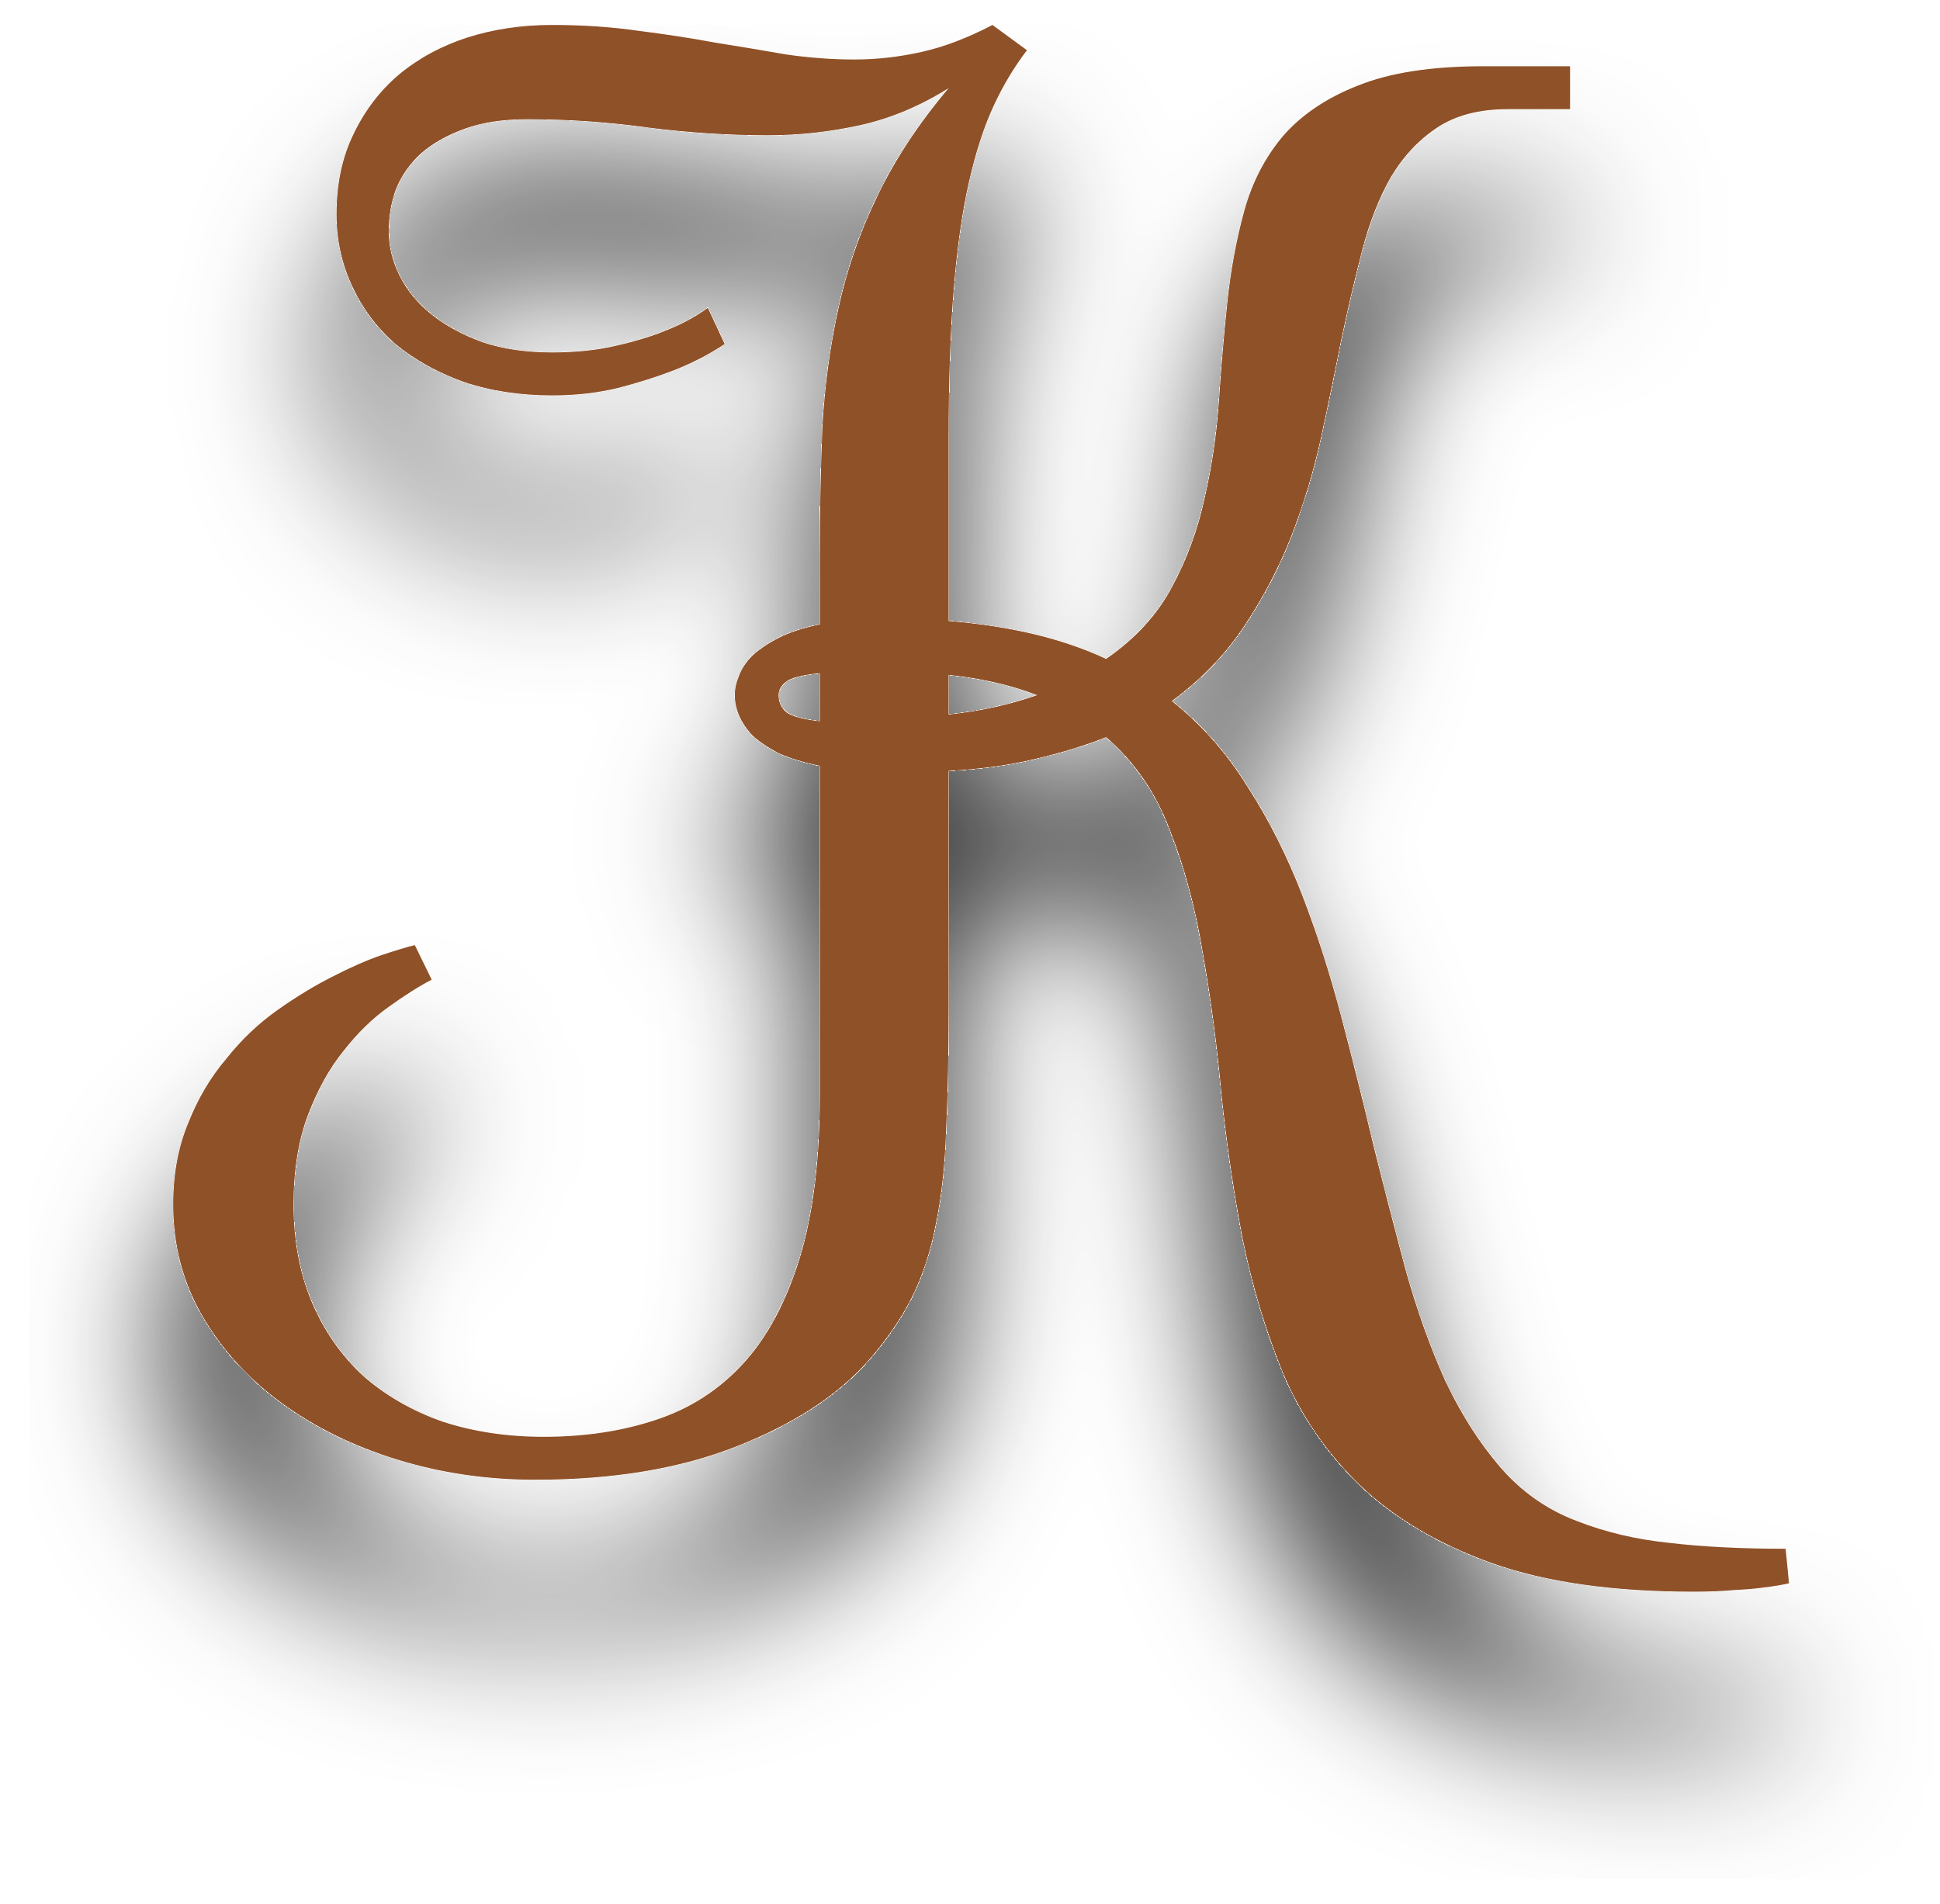
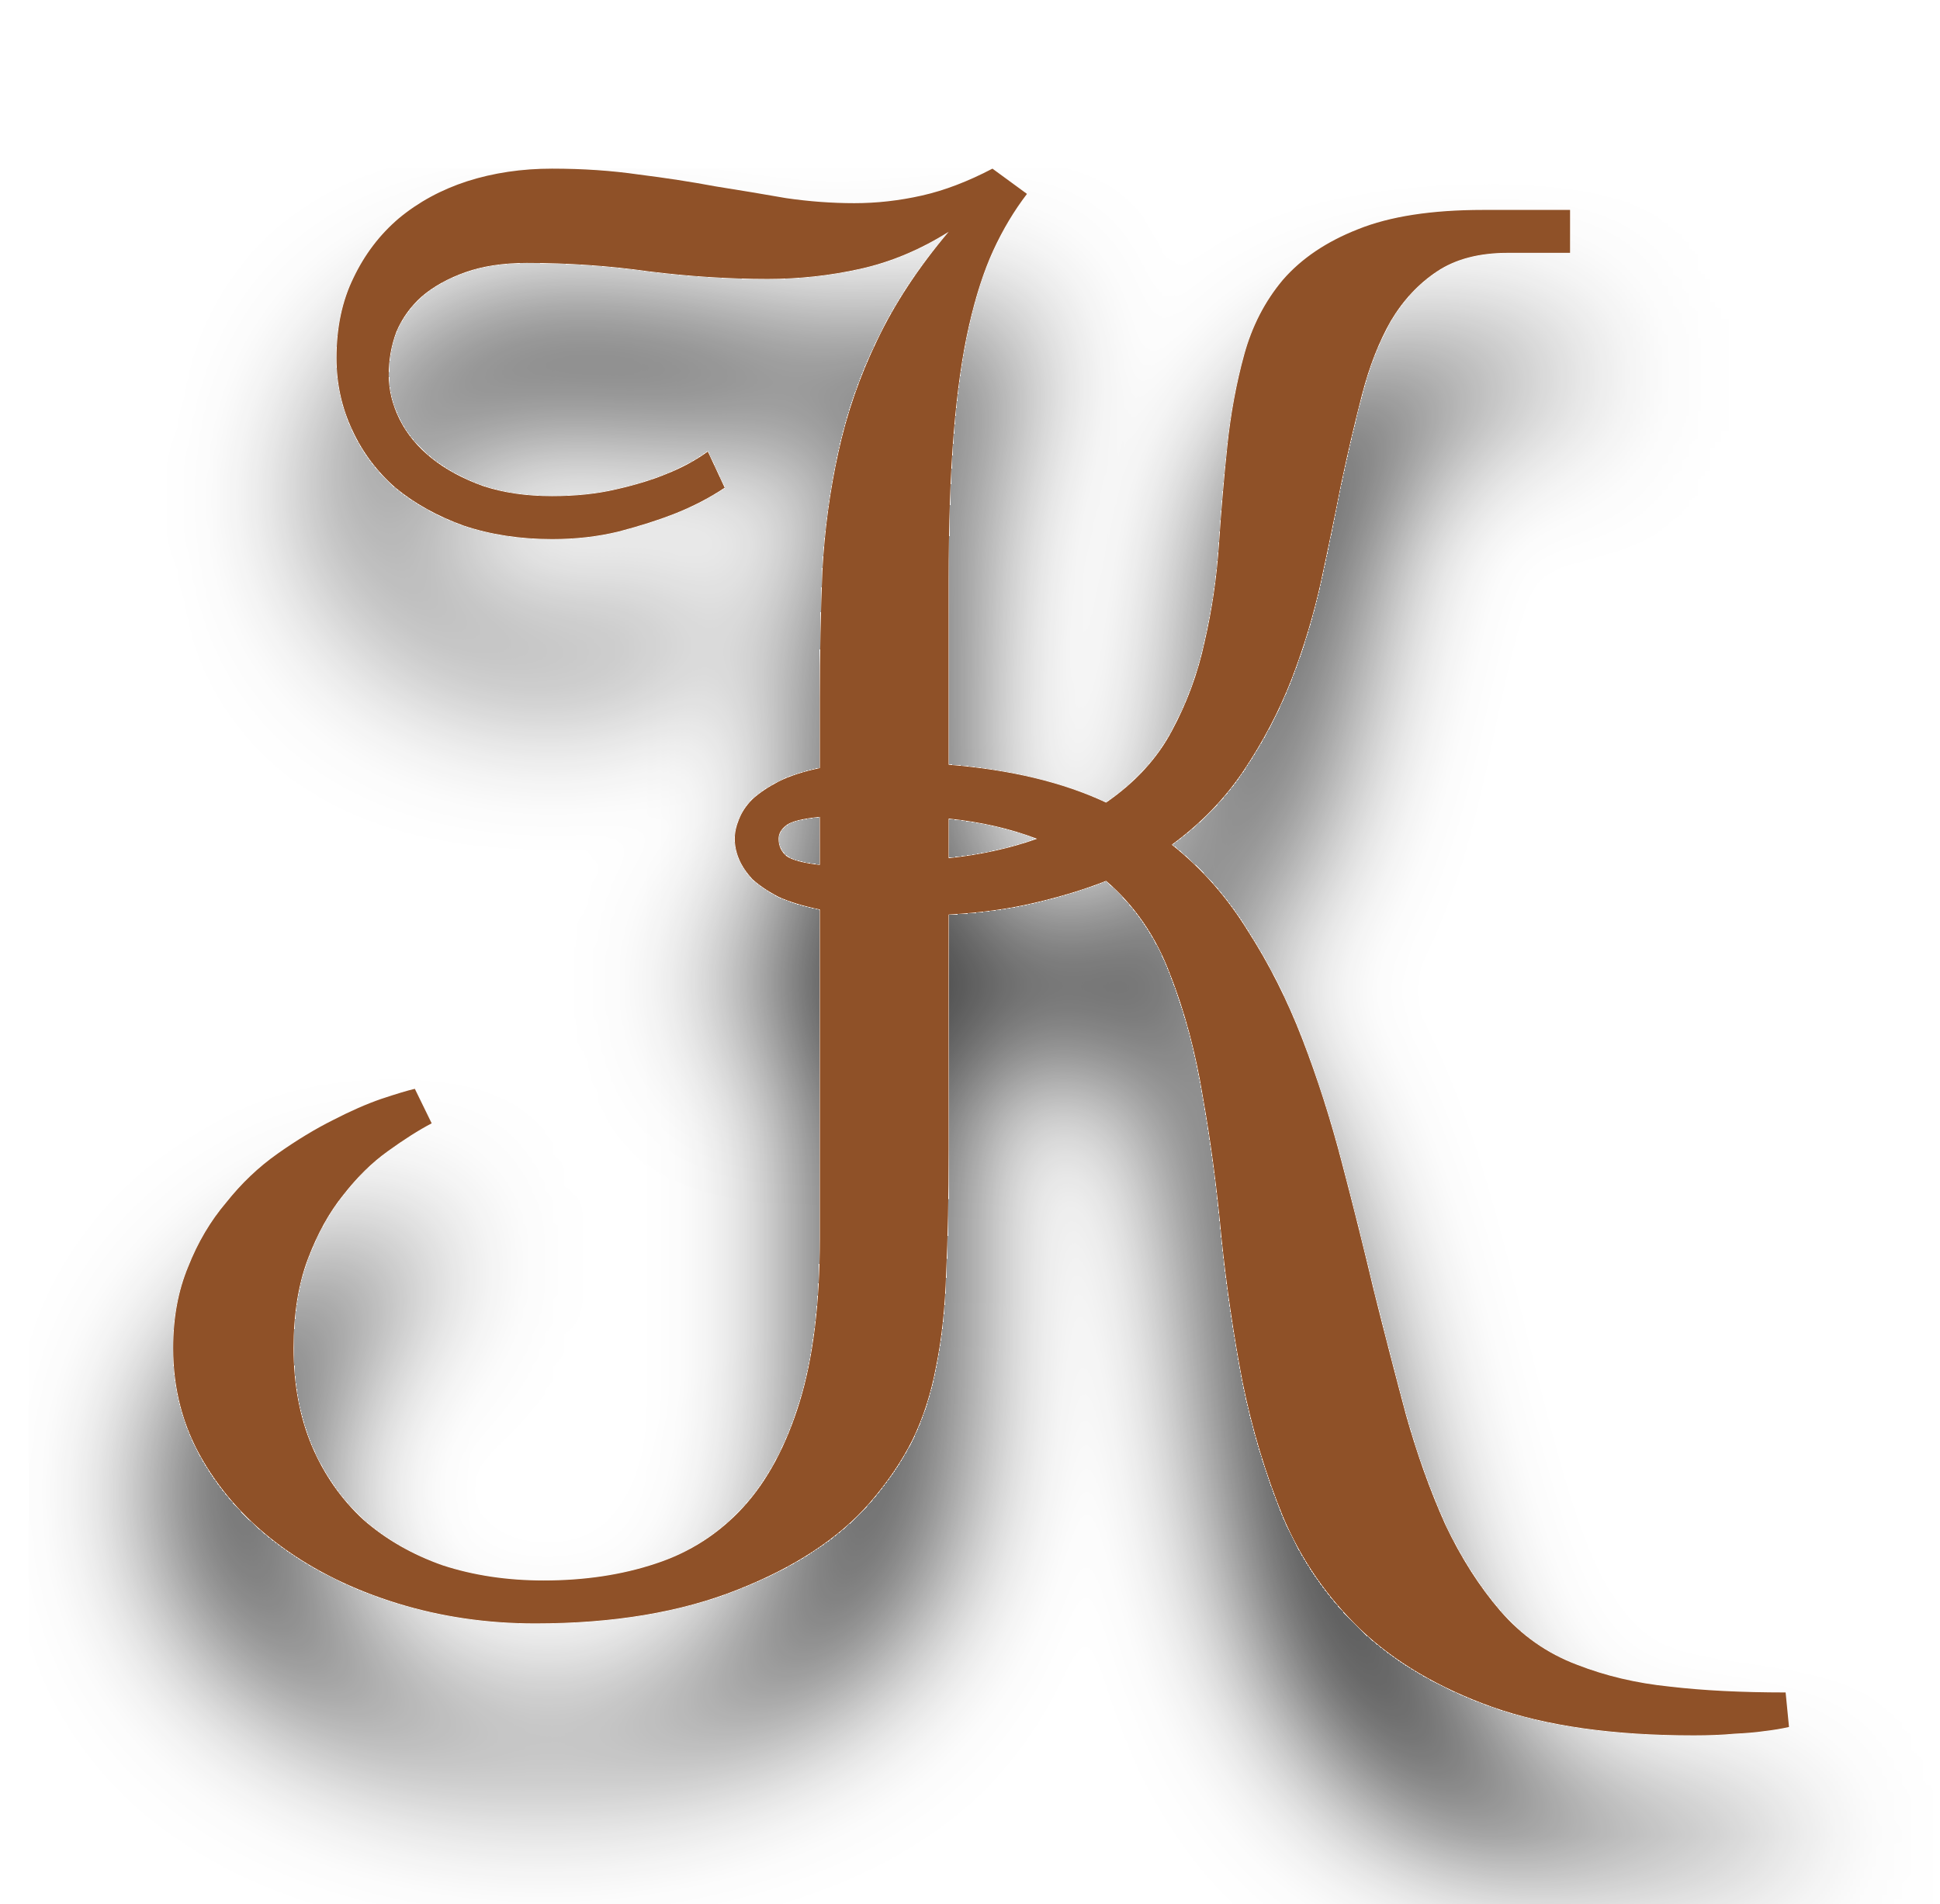
- <svg xmlns="http://www.w3.org/2000/svg" width="54" height="53" viewBox="0 0 54 53" fill="none">
+ <svg xmlns="http://www.w3.org/2000/svg" width="54" height="53" viewBox="0 0 54 45" fill="none">
  <g filter="url(#filter0_d)">
    <path d="M43.703 3.039H41.969C41.172 3.039 40.516 3.211 40 3.555C39.484 3.898 39.055 4.359 38.711 4.938C38.383 5.516 38.117 6.195 37.914 6.977C37.711 7.758 37.516 8.594 37.328 9.484C37.156 10.359 36.969 11.266 36.766 12.203C36.562 13.125 36.289 14.031 35.945 14.922C35.602 15.797 35.164 16.633 34.633 17.43C34.102 18.227 33.43 18.922 32.617 19.516C33.445 20.172 34.148 20.969 34.727 21.906C35.32 22.828 35.828 23.836 36.25 24.93C36.672 26.023 37.039 27.172 37.352 28.375C37.664 29.562 37.961 30.75 38.242 31.938C38.539 33.125 38.836 34.273 39.133 35.383C39.445 36.492 39.812 37.516 40.234 38.453C40.672 39.375 41.18 40.172 41.758 40.844C42.352 41.531 43.062 42.031 43.891 42.344C44.688 42.656 45.547 42.859 46.469 42.953C47.391 43.062 48.469 43.117 49.703 43.117L49.797 44.078C49.594 44.125 49.359 44.164 49.094 44.195C48.875 44.227 48.602 44.25 48.273 44.266C47.945 44.297 47.57 44.312 47.148 44.312C44.898 44.312 43.023 44.047 41.523 43.516C40.039 42.984 38.82 42.266 37.867 41.359C36.93 40.453 36.211 39.406 35.711 38.219C35.227 37.031 34.852 35.781 34.586 34.469C34.336 33.156 34.141 31.82 34 30.461C33.875 29.086 33.703 27.781 33.484 26.547C33.281 25.297 32.977 24.156 32.57 23.125C32.18 22.078 31.586 21.211 30.789 20.523C30.195 20.758 29.531 20.961 28.797 21.133C28.078 21.305 27.281 21.414 26.406 21.461V28C26.406 29.312 26.383 30.461 26.336 31.445C26.305 32.414 26.211 33.281 26.055 34.047C25.914 34.797 25.695 35.477 25.398 36.086C25.102 36.68 24.703 37.266 24.203 37.844C23.344 38.828 22.117 39.633 20.523 40.258C18.945 40.883 17.07 41.195 14.898 41.195C13.555 41.195 12.273 41.008 11.055 40.633C9.836 40.258 8.766 39.734 7.844 39.062C6.922 38.391 6.188 37.586 5.641 36.648C5.094 35.711 4.82 34.672 4.82 33.531C4.82 32.688 4.961 31.93 5.242 31.258C5.508 30.586 5.859 29.992 6.297 29.477C6.719 28.945 7.195 28.492 7.727 28.117C8.258 27.742 8.773 27.43 9.273 27.18C9.758 26.93 10.203 26.734 10.609 26.594C11.031 26.453 11.344 26.359 11.547 26.312L12.016 27.273C11.656 27.461 11.25 27.719 10.797 28.047C10.359 28.359 9.945 28.766 9.555 29.266C9.164 29.75 8.836 30.344 8.57 31.047C8.305 31.75 8.172 32.578 8.172 33.531C8.172 34.547 8.344 35.461 8.688 36.273C9.031 37.07 9.508 37.75 10.117 38.312C10.742 38.859 11.477 39.281 12.32 39.578C13.18 39.859 14.117 40 15.133 40C16.273 40 17.312 39.844 18.25 39.531C19.203 39.219 20.016 38.695 20.688 37.961C21.359 37.227 21.883 36.25 22.258 35.031C22.633 33.812 22.82 32.297 22.82 30.484V21.32C22.367 21.227 21.984 21.109 21.672 20.969C21.375 20.812 21.133 20.648 20.945 20.477C20.773 20.289 20.648 20.102 20.57 19.914C20.492 19.727 20.453 19.539 20.453 19.352C20.453 19.18 20.492 19 20.57 18.812C20.648 18.609 20.773 18.422 20.945 18.25C21.133 18.078 21.375 17.914 21.672 17.758C21.984 17.602 22.367 17.477 22.82 17.383V15.461C22.82 14.211 22.844 13.023 22.891 11.898C22.953 10.758 23.102 9.656 23.336 8.594C23.57 7.516 23.93 6.477 24.414 5.477C24.898 4.461 25.562 3.453 26.406 2.453C25.609 2.953 24.789 3.297 23.945 3.484C23.102 3.672 22.242 3.766 21.367 3.766C20.289 3.766 19.188 3.695 18.062 3.555C16.953 3.398 15.82 3.32 14.664 3.32C14.008 3.32 13.438 3.406 12.953 3.578C12.469 3.75 12.062 3.977 11.734 4.258C11.422 4.539 11.188 4.867 11.031 5.242C10.891 5.617 10.82 6.016 10.82 6.438C10.82 6.859 10.922 7.273 11.125 7.68C11.328 8.086 11.625 8.445 12.016 8.758C12.406 9.07 12.883 9.328 13.445 9.531C14.008 9.719 14.648 9.812 15.367 9.812C16.023 9.812 16.617 9.75 17.148 9.625C17.695 9.5 18.156 9.359 18.531 9.203C18.969 9.031 19.359 8.82 19.703 8.57L20.172 9.578C19.75 9.859 19.281 10.102 18.766 10.305C18.328 10.477 17.812 10.641 17.219 10.797C16.641 10.938 16.023 11.008 15.367 11.008C14.477 11.008 13.656 10.883 12.906 10.633C12.172 10.367 11.539 10.016 11.008 9.578C10.492 9.125 10.094 8.594 9.812 7.984C9.516 7.359 9.367 6.688 9.367 5.969C9.367 5.125 9.523 4.383 9.836 3.742C10.148 3.086 10.57 2.531 11.102 2.078C11.648 1.625 12.281 1.281 13 1.047C13.734 0.812 14.523 0.695 15.367 0.695C16.227 0.695 17.031 0.75 17.781 0.859C18.531 0.953 19.242 1.062 19.914 1.188C20.602 1.297 21.258 1.406 21.883 1.516C22.523 1.609 23.156 1.656 23.781 1.656C24.406 1.656 25.031 1.586 25.656 1.445C26.281 1.305 26.938 1.055 27.625 0.695L28.586 1.398C28.227 1.867 27.914 2.391 27.648 2.969C27.383 3.547 27.156 4.25 26.969 5.078C26.781 5.906 26.641 6.898 26.547 8.055C26.453 9.211 26.406 10.594 26.406 12.203V17.289C28.125 17.43 29.586 17.781 30.789 18.344C31.602 17.781 32.211 17.117 32.617 16.352C33.039 15.57 33.344 14.742 33.531 13.867C33.734 12.992 33.867 12.086 33.93 11.148C33.992 10.211 34.07 9.297 34.164 8.406C34.258 7.516 34.414 6.672 34.633 5.875C34.852 5.078 35.211 4.383 35.711 3.789C36.227 3.195 36.922 2.727 37.797 2.383C38.688 2.023 39.852 1.844 41.289 1.844H43.703V3.039ZM26.406 19.891C27.297 19.797 28.117 19.617 28.867 19.352C28.133 19.07 27.312 18.883 26.406 18.789V19.891ZM21.672 19.352C21.672 19.555 21.75 19.719 21.906 19.844C22.078 19.953 22.383 20.031 22.82 20.078V18.742C22.336 18.789 22.023 18.867 21.883 18.977C21.742 19.086 21.672 19.211 21.672 19.352Z" fill="#8F5128" />
  </g>
  <defs>
    <filter id="filter0_d" x="0.82" y="0.695" width="52.977" height="51.617" filterUnits="userSpaceOnUse" color-interpolation-filters="sRGB">
      <feFlood flood-opacity="0" result="BackgroundImageFix" />
      <feColorMatrix in="SourceAlpha" type="matrix" values="0 0 0 0 0 0 0 0 0 0 0 0 0 0 0 0 0 0 127 0" result="hardAlpha" />
      <feOffset dy="4" />
      <feGaussianBlur stdDeviation="2" />
      <feComposite in2="hardAlpha" operator="out" />
      <feColorMatrix type="matrix" values="0 0 0 0 0 0 0 0 0 0 0 0 0 0 0 0 0 0 0.87 0" />
      <feBlend mode="normal" in2="BackgroundImageFix" result="effect1_dropShadow" />
      <feBlend mode="normal" in="SourceGraphic" in2="effect1_dropShadow" result="shape" />
    </filter>
  </defs>
</svg>
